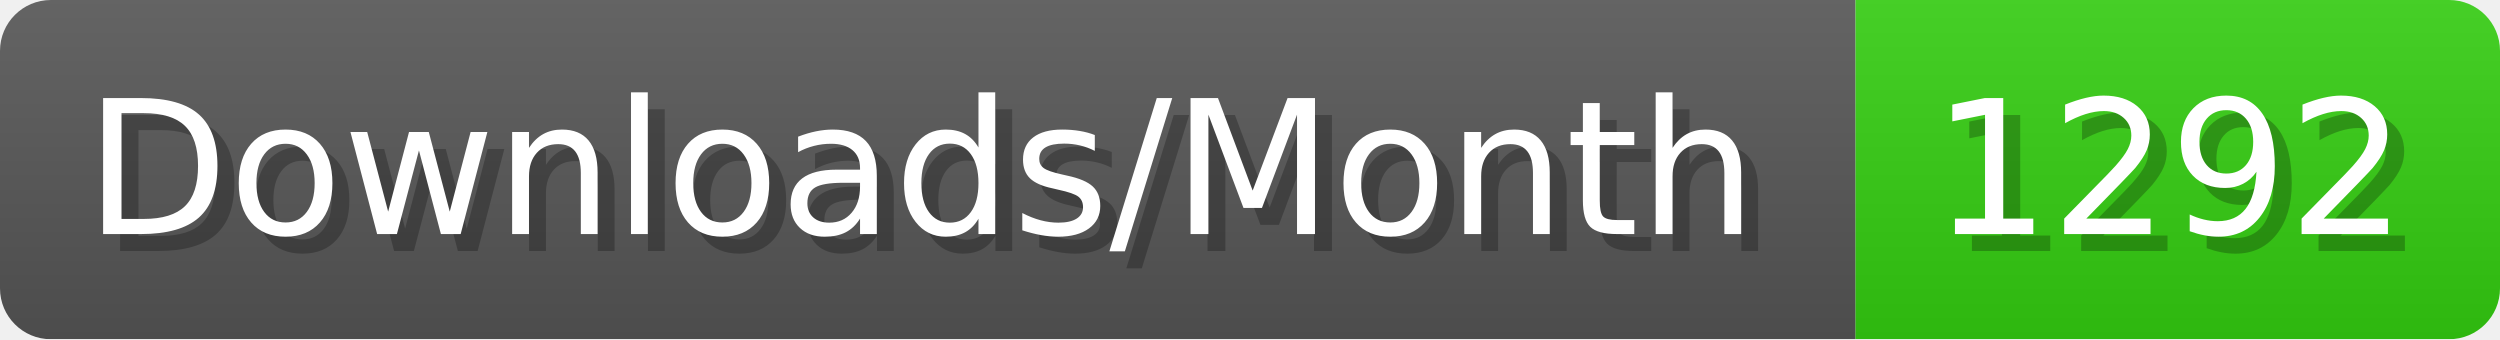
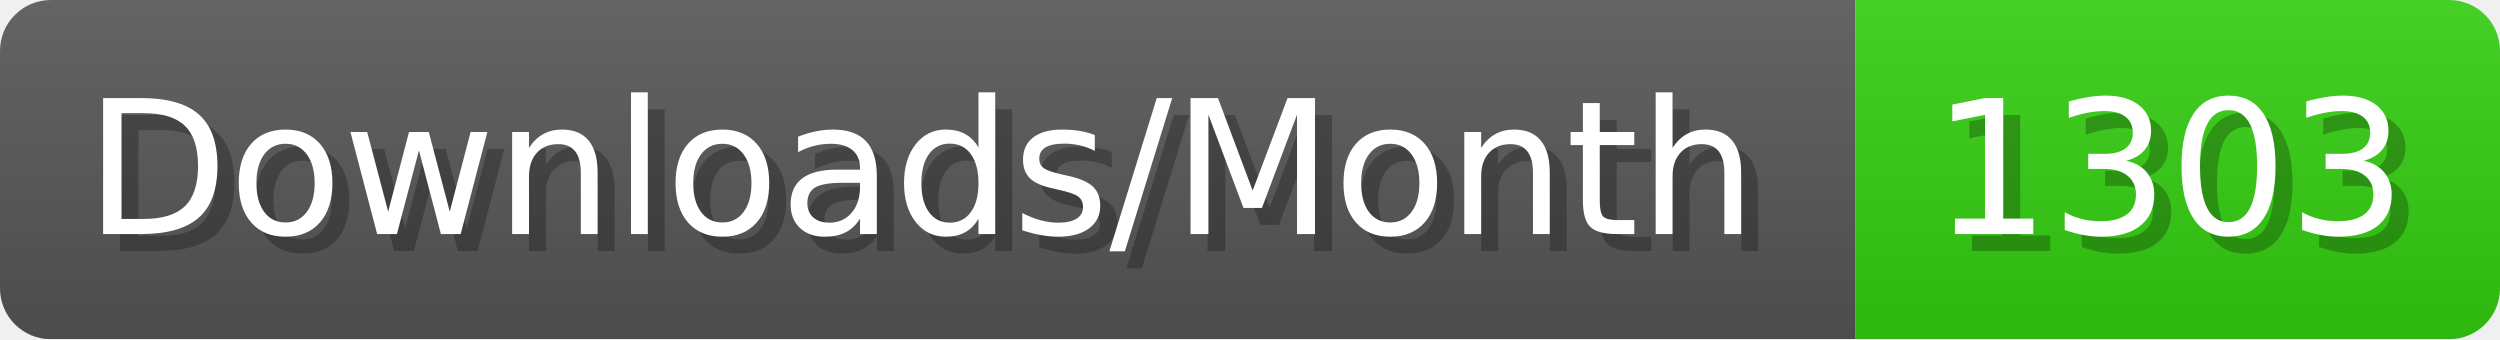
- <svg xmlns="http://www.w3.org/2000/svg" width="147.4" height="20" viewBox="0 0 1474 200" role="img" aria-label="Downloads/Month: 1292">
+ <svg xmlns="http://www.w3.org/2000/svg" width="147.4" height="20" viewBox="0 0 1474 200" role="img" aria-label="Downloads/Month: 1303">
  <linearGradient id="YlXUI" x2="0" y2="100%">
    <stop offset="0" stop-opacity=".1" stop-color="#EEE" />
    <stop offset="1" stop-opacity=".1" />
  </linearGradient>
  <mask id="JHhop">
    <rect width="1474" height="200" rx="30" fill="#FFF" />
  </mask>
  <g mask="url(#JHhop)">
    <rect width="1094" height="200" fill="#555" />
    <rect width="380" height="200" fill="#3C1" x="1094" />
    <rect width="1474" height="200" fill="url(#YlXUI)" />
  </g>
  <g aria-hidden="true" fill="#fff" text-anchor="start" font-family="Verdana,DejaVu Sans,sans-serif" font-size="110">
    <text x="60" y="148" textLength="994" fill="#000" opacity="0.25">Downloads/Month</text>
    <text x="50" y="138" textLength="994">Downloads/Month</text>
-     <text x="1149" y="148" textLength="280" fill="#000" opacity="0.25">1292</text>
-     <text x="1139" y="138" textLength="280">1292</text>
+     <text x="1149" y="148" textLength="280" fill="#000" opacity="0.25">1303</text>
+     <text x="1139" y="138" textLength="280">1303</text>
  </g>
</svg>
